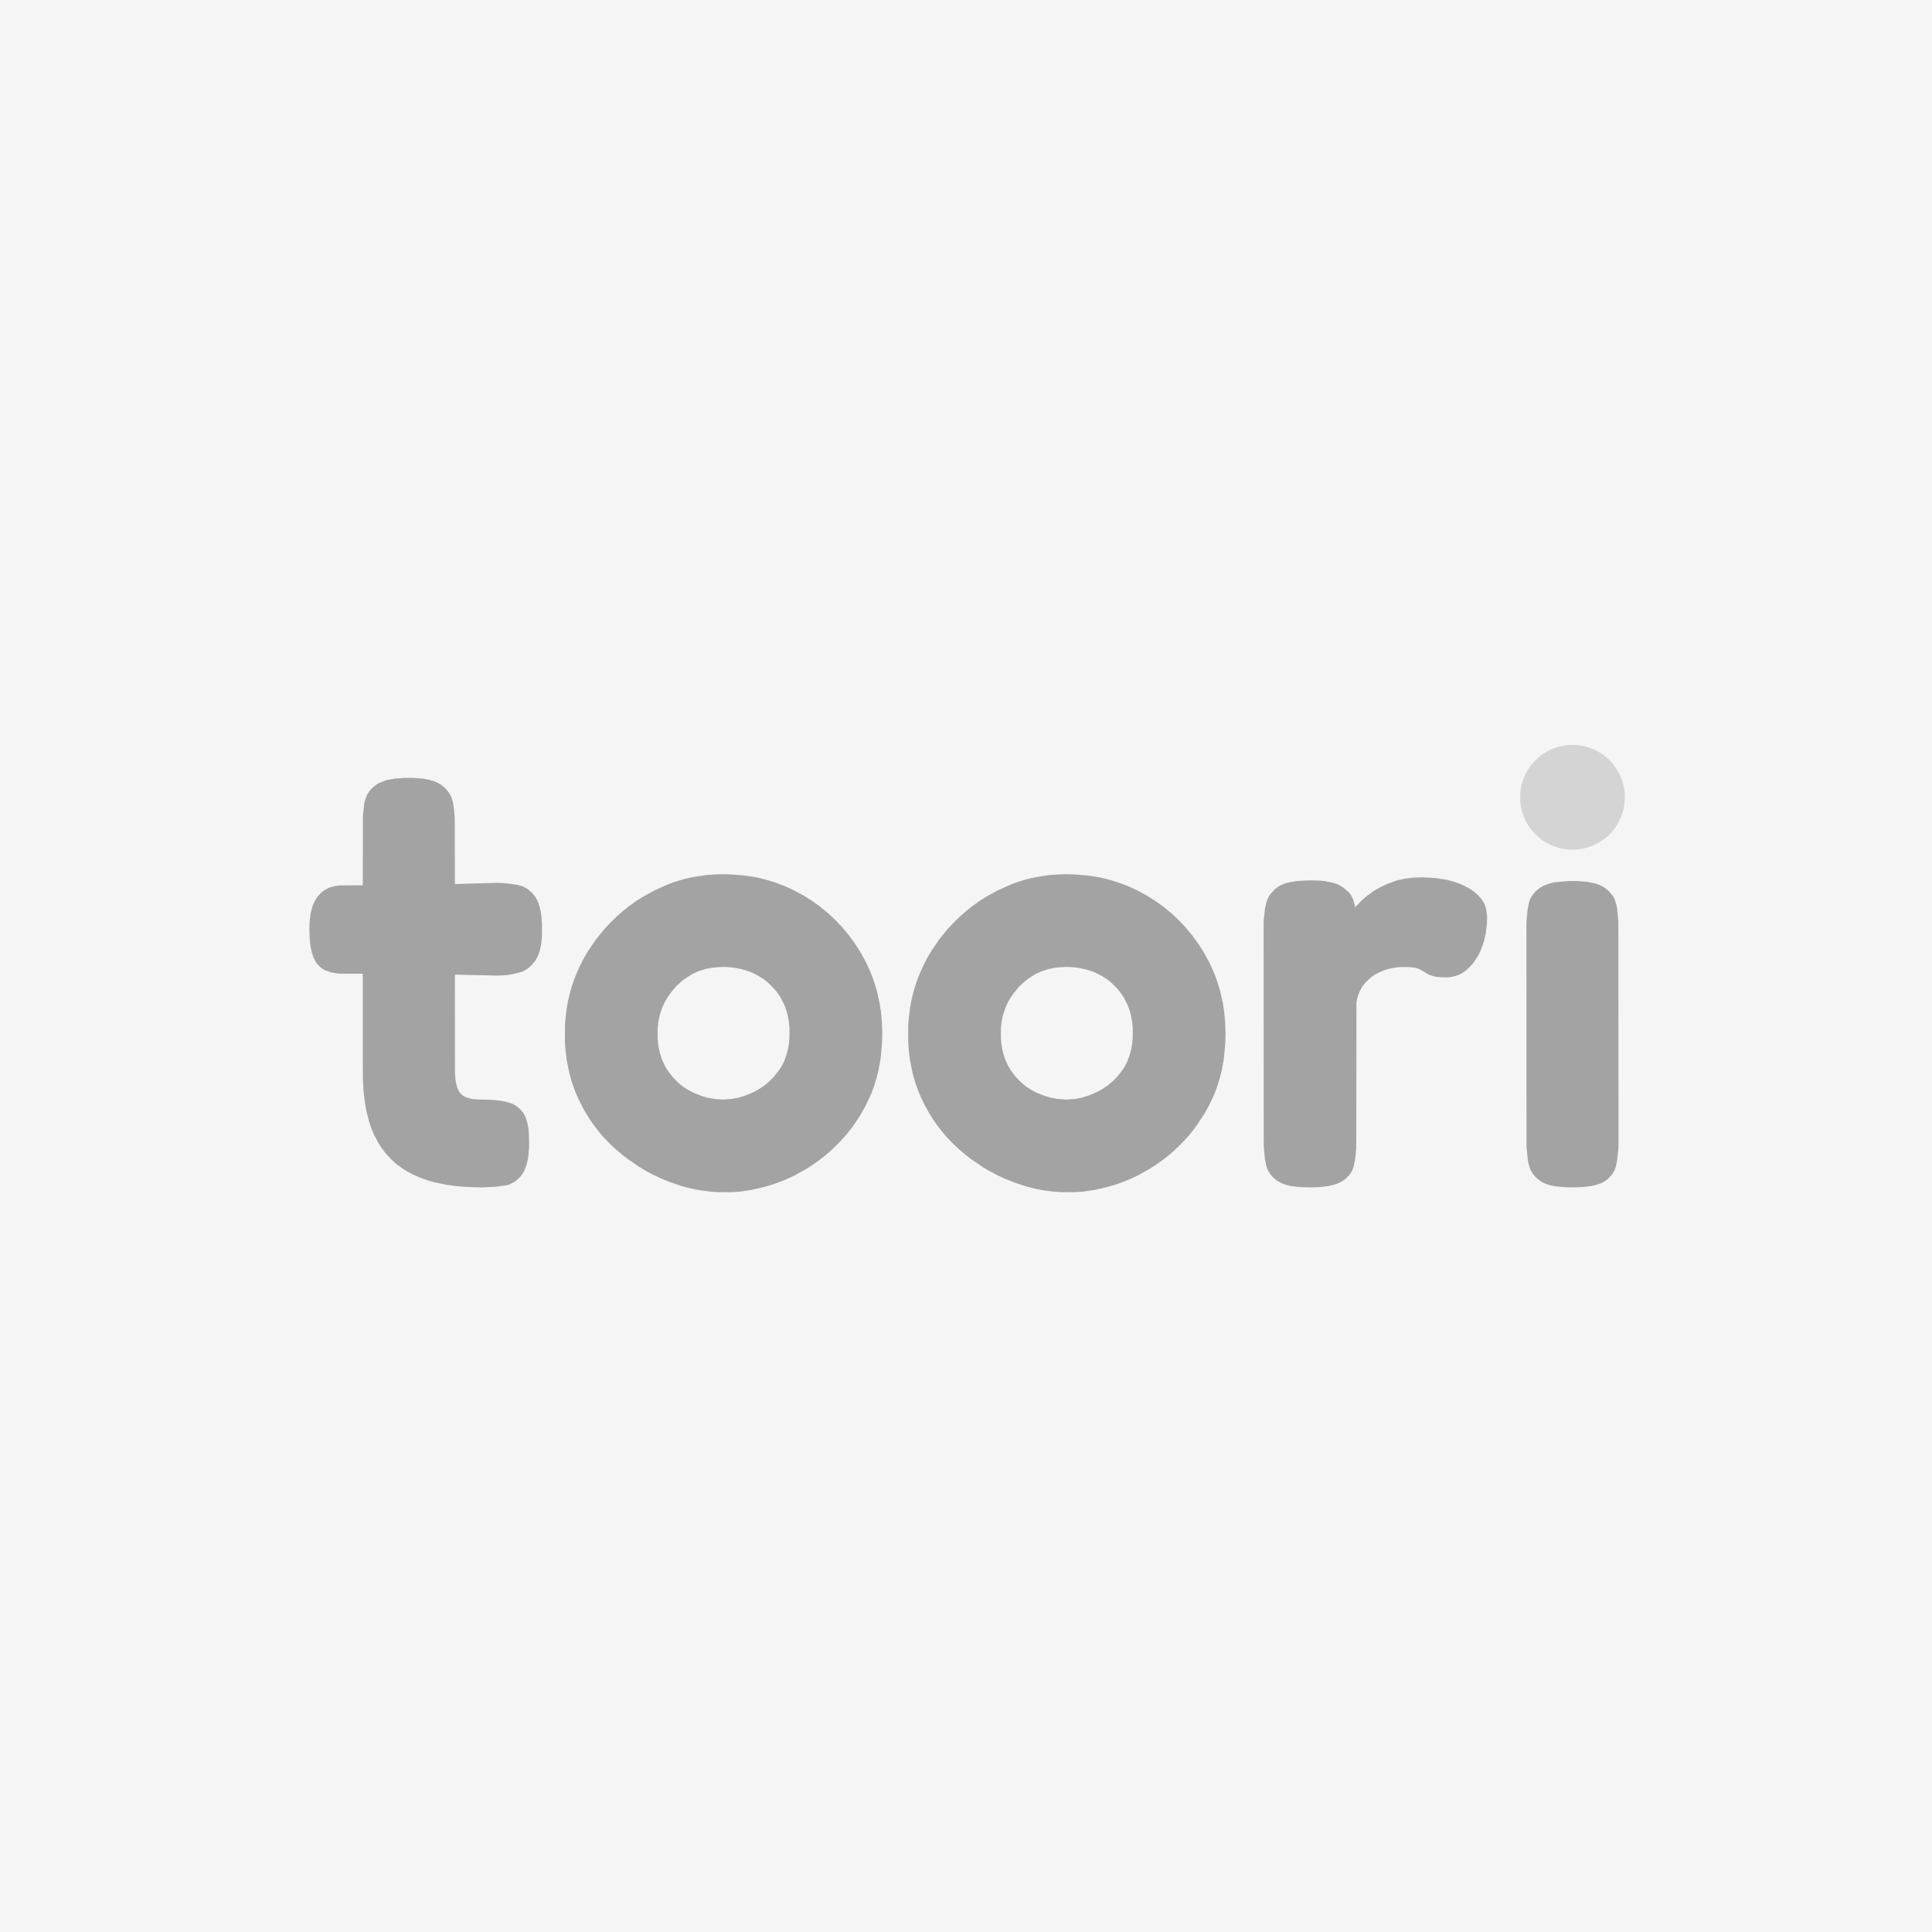
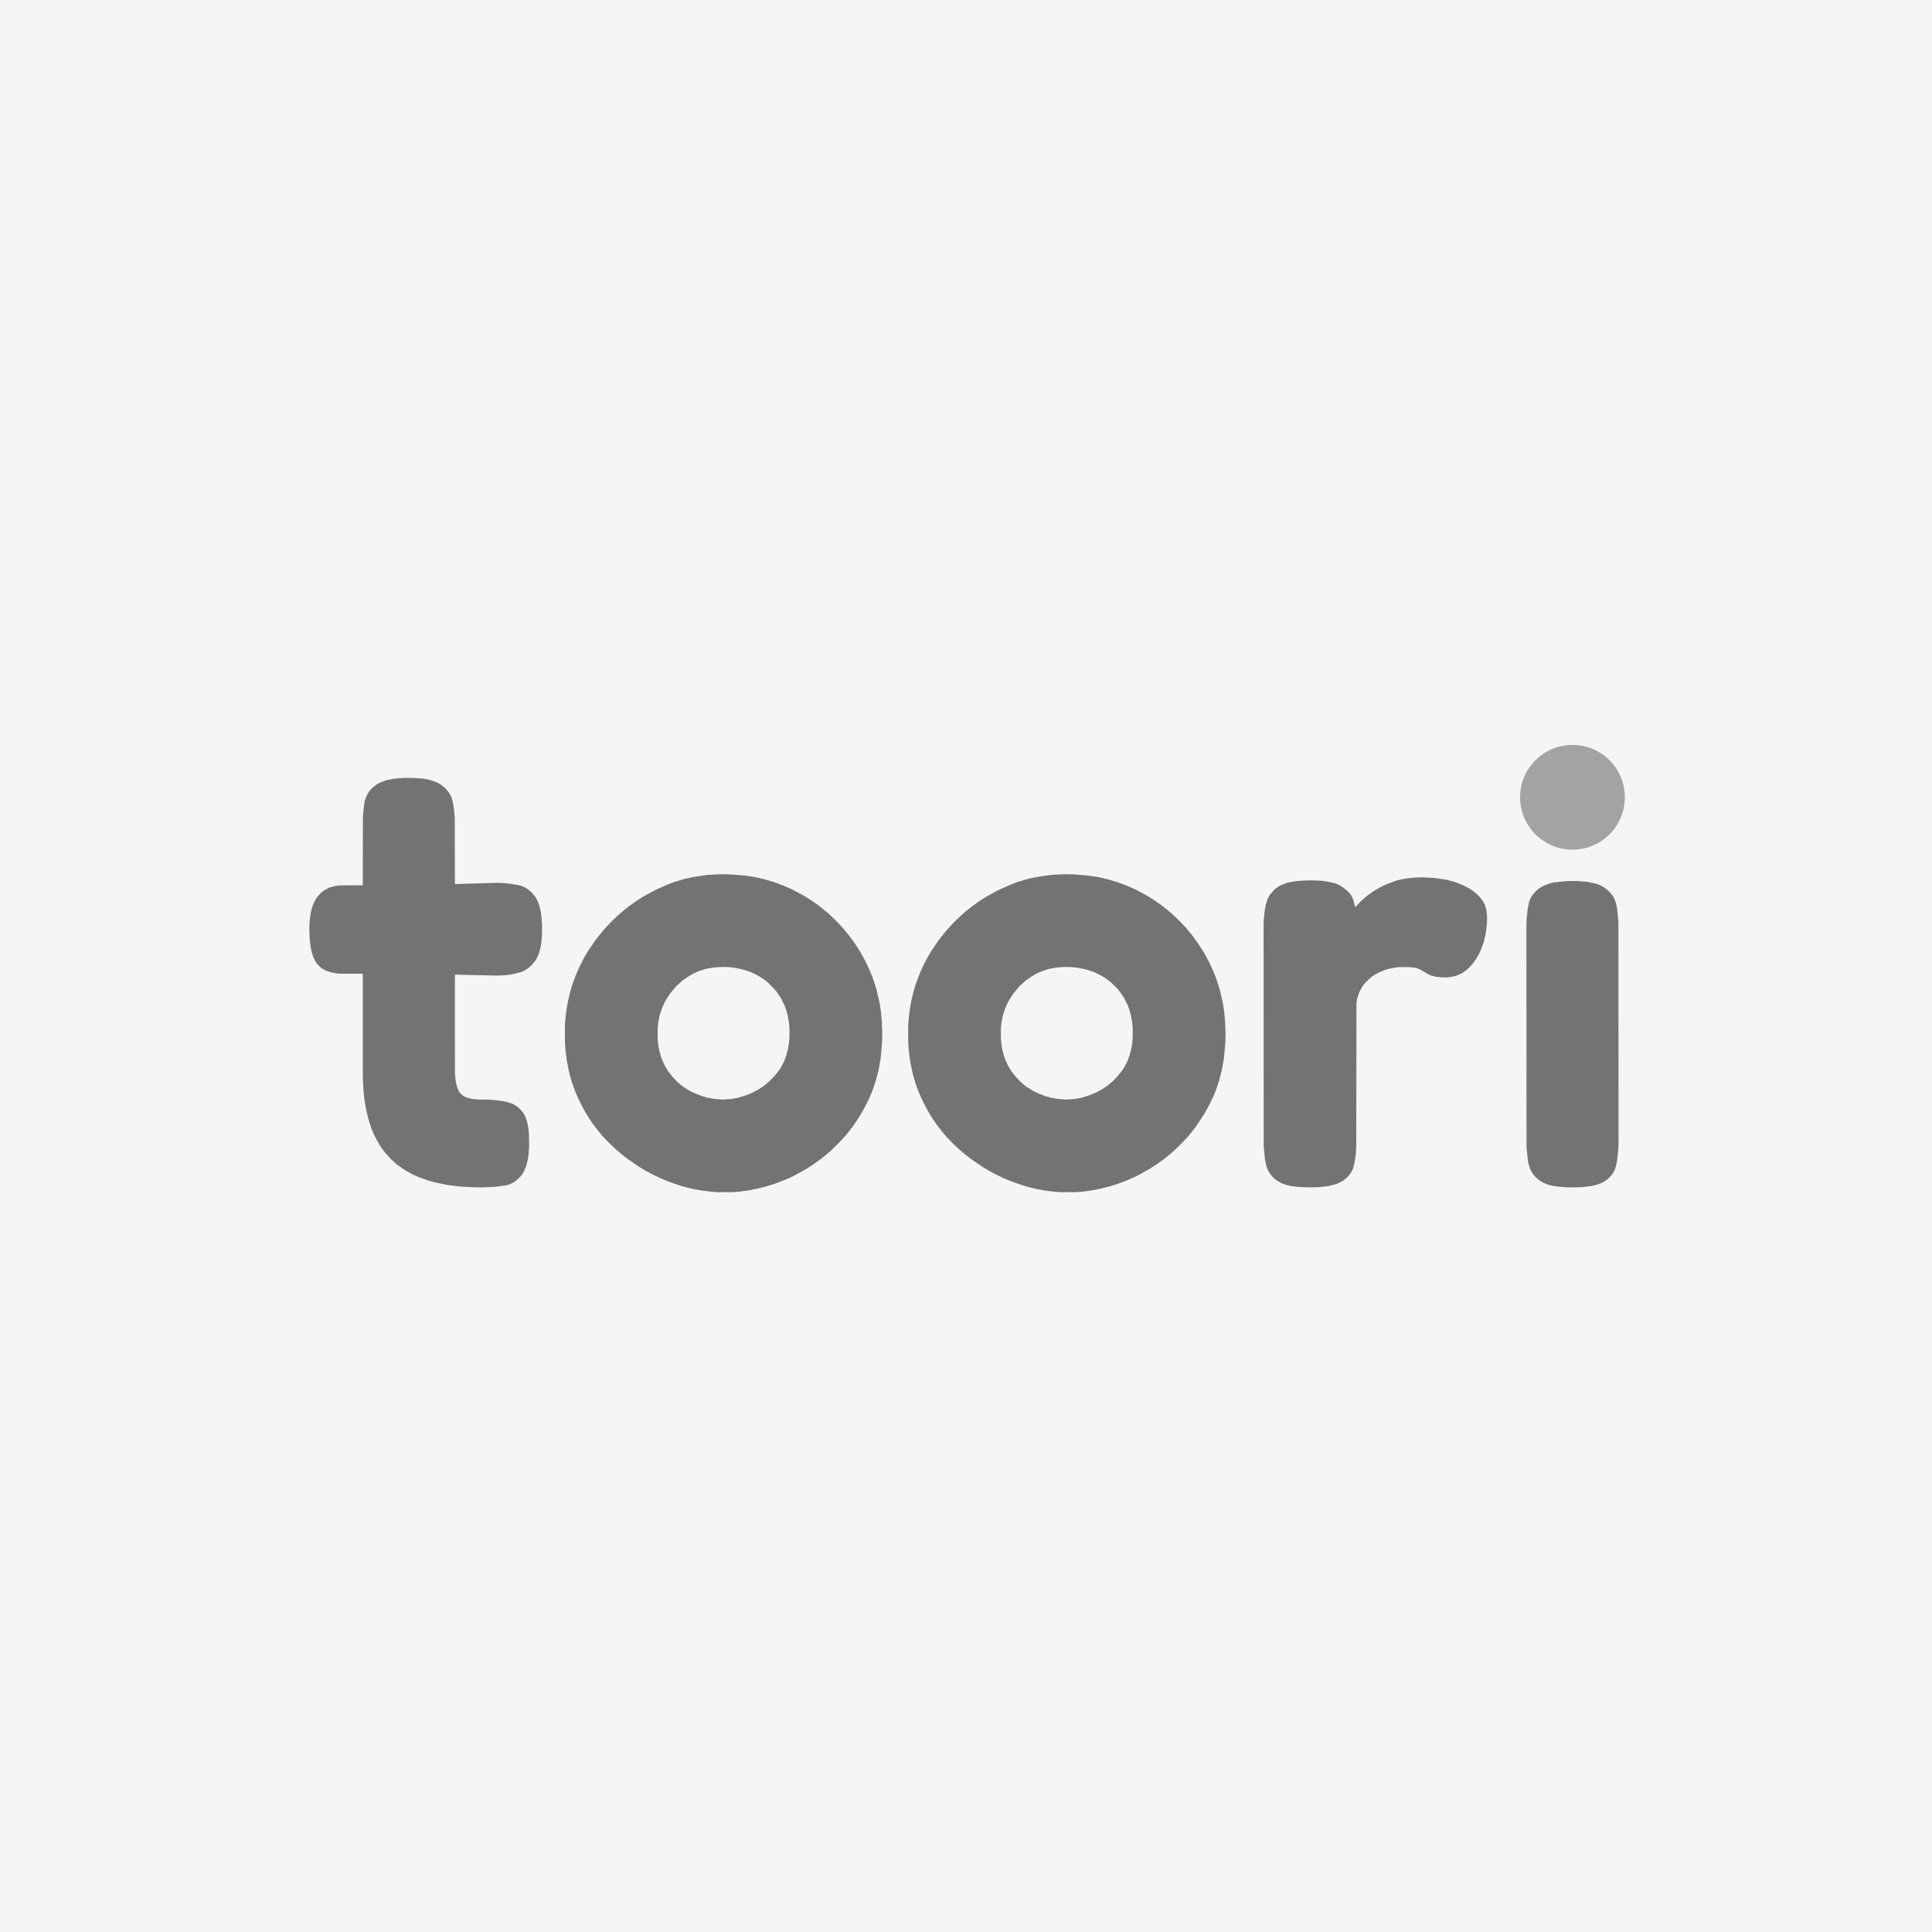
<svg xmlns="http://www.w3.org/2000/svg" viewBox="-487.8 -1924.7 3146.3 3146.3">
  <rect fill="#F5F5F5" x="-487.8" y="-1924.7" width="3146.3" height="3146.3" />
-   <path fill="#A3A3A3" fill-rule="evenodd" d="M165.2 -657.5L171.5 -657.9L184.5 -657.9L200.5 -656.8L211.5 -654.7L220.5 -651.9L225.5 -649.6L230.5 -646.7L237.5 -640.9L242.8 -634.5L246.9 -627.5L249.7 -618.5L250.7 -612.5L251.8 -604.5L252.8 -592.5L253 -486.5L253 -485.5L253.5 -485L320.5 -487L329.5 -486.8L340.5 -485.8L355.5 -483.6L364.5 -480.8L371.5 -476.9L378.5 -470.9L383.7 -464.5L386.7 -459.5L388.9 -454.5L390.9 -448.5L392.7 -440.5L393.8 -433.5L394.9 -419.5L394.8 -401.5L393.8 -389.5L392.8 -383.5L390.9 -375.5L388.9 -369.5L384.9 -361.5L378.5 -353.5L372.5 -348L364.5 -343.1L359.5 -341.3L347.5 -338.3L339.5 -337L329.5 -336.2L318.5 -336L253.5 -337.5L253 -336.5L253.1 -176.5L254.1 -165.5L255.2 -159.5L257.3 -152.5L259 -148.5L260.2 -146.5L262.5 -143.6L266.5 -140.2L270.5 -138.1L276.5 -136.1L281.5 -135L290.5 -134.1L309.5 -133.8L321.5 -132.8L329.5 -131.8L338.5 -129.9L347.5 -126.9L354.5 -122.6L359.5 -118.1L361.8 -115.5L364.9 -111.5L366.6 -108.5L368.8 -103.5L370.7 -97.5L372.8 -86.5L373.6 -77.5L373.9 -57.5L372.7 -42.5L371.8 -36.5L369.6 -27.5L365.7 -17.5L362.7 -12.5L357.8 -6.5L350.5 -0.3L342.5 3.9L339.5 4.9L335.5 5.8L319.5 7.9L298.5 9L284.5 8.8L264.5 7.8L254.5 6.8L239.5 4.8L220.5 0.8L209.5 -2.2L195.5 -7.2L184.5 -12.1L176.5 -16.3L168.5 -21.2L157.5 -29.2L149.5 -36.5L140.2 -46.5L133.4 -55.5L128.3 -63.5L121 -77.5L117.2 -86.5L113.2 -98.5L109.3 -113.5L107.2 -124.5L105.2 -138.5L104.2 -148.5L103.1 -168.5L103 -338.5L102.5 -339L68.5 -339L62.5 -339.3L51.5 -341.2L42.5 -344.2L38.5 -346.3L34.5 -349.1L28.2 -355.5L26.2 -358.5L23.1 -364.5L20.3 -372.5L18.3 -381.5L17.2 -388.5L16.3 -399.5L16 -412.5L16.3 -422.5L18.1 -437.5L20.1 -445.5L21.3 -449.5L24.3 -456.5L29.2 -464.5L34.5 -470.2L38.5 -473.7L47.5 -478.8L53.5 -480.7L58.5 -481.9L65.5 -482.8L102.5 -483L103 -483.5L103.2 -595.5L105.2 -614.5L106.3 -620.5L109.5 -629.4L113.1 -635.5L118.5 -641.7L126.5 -647.9L130.5 -650L140.5 -653.9L144.5 -654.8L155.5 -656.8ZM673.6 -500.5L688.5 -501L702.5 -500.7L725.5 -498.8L744.5 -495.8L760.5 -491.9L773.5 -487.9L789.5 -481.9L803.5 -475.6L821.5 -465.9L834.5 -457.7L841.5 -452.8L849.5 -446.8L861.5 -436.9L873.5 -425.5L883.9 -414.5L894.7 -401.5L904.9 -387.5L913.8 -373.5L923 -356.5L929.8 -341.5L934.8 -328.5L939.8 -312.5L944.8 -290.5L946.8 -277.5L948.4 -259.5L949 -242.5L948.7 -227.5L946.8 -205.5L945.8 -197.5L942.8 -181.5L939.8 -169.5L935.8 -156.5L931.8 -145.5L927.9 -136.5L921 -122.5L914.9 -111.5L906.7 -98.5L899.7 -88.5L891.8 -78.5L885.8 -71.5L876.3 -61.5L865.5 -51.1L856.5 -43.3L847.5 -36.2L836.5 -28.3L825.5 -21.2L805.5 -10.1L792.5 -4.1L782.5 -0.1L771.5 3.9L758.5 7.8L746.5 10.8L731.5 13.8L716.5 15.9L704.5 16.8L680.5 16.8L668.5 15.8L653.5 13.9L642.5 11.9L629.5 8.8L622.5 6.9L604.5 0.8L589.5 -5.2L576.5 -11.3L563.5 -18.2L553.5 -24.2L534.5 -37.2L525.5 -44.2L513.5 -54.4L504.5 -63L495.3 -72.5L489.3 -79.5L479.1 -92.5L472.2 -102.5L466 -112.5L459.4 -124.5L454 -135.5L449.2 -146.5L444.1 -160.5L440.3 -173.5L438.2 -182.5L435.1 -198.5L433.2 -213.5L432.2 -227.5L432.2 -254.5L433.2 -267.5L435.1 -282.5L437.2 -294.5L440.3 -307.5L443.1 -317.5L447.2 -329.5L452.4 -342.5L457 -352.5L463.1 -364.5L470.2 -376.5L483.2 -395.5L496.3 -411.5L507.5 -423.5L517.5 -433L527.5 -441.8L536.5 -448.9L547.5 -456.8L558.5 -463.9L578.5 -474.9L600.5 -484.7L611.5 -488.7L625.5 -492.9L638.5 -495.9L649.5 -497.8L663.5 -499.8ZM1232.6 -500.5L1247.5 -501L1261.5 -500.7L1284.5 -498.8L1303.5 -495.8L1319.5 -491.9L1332.5 -487.9L1348.5 -481.9L1362.5 -475.6L1380.5 -465.9L1393.5 -457.7L1400.5 -452.8L1408.5 -446.8L1420.5 -436.9L1432.5 -425.5L1442.9 -414.5L1453.7 -401.5L1463.9 -387.5L1472.8 -373.5L1482 -356.5L1488.8 -341.5L1493.8 -328.5L1498.8 -312.5L1503.8 -290.5L1505.8 -277.5L1507.4 -259.5L1508 -242.5L1507.7 -227.5L1505.8 -205.5L1504.8 -197.5L1501.8 -181.5L1498.8 -169.5L1494.8 -156.5L1490.8 -145.5L1486.9 -136.5L1480 -122.5L1473.9 -111.5L1460.8 -91.5L1450.8 -78.5L1444.8 -71.5L1435.3 -61.5L1424.5 -51.1L1415.5 -43.3L1406.5 -36.2L1395.5 -28.3L1384.5 -21.2L1364.5 -10.1L1351.5 -4.1L1341.5 -0.1L1330.5 3.9L1317.5 7.8L1305.5 10.8L1290.5 13.8L1275.5 15.9L1263.5 16.8L1239.5 16.8L1227.5 15.8L1212.5 13.9L1201.5 11.9L1188.5 8.8L1181.5 6.9L1163.5 0.8L1148.5 -5.2L1135.5 -11.3L1122.5 -18.2L1112.5 -24.2L1093.5 -37.2L1084.5 -44.2L1072.5 -54.4L1063.5 -63L1054.3 -72.5L1048.3 -79.5L1038.1 -92.5L1031.2 -102.5L1025 -112.5L1018.4 -124.5L1013 -135.5L1008.2 -146.5L1003.1 -160.5L999.3 -173.5L997.2 -182.5L994.1 -198.5L992.2 -213.5L991.2 -227.5L991.2 -254.5L992.2 -267.5L994.1 -282.5L996.2 -294.5L999.3 -307.5L1002.1 -317.5L1006.2 -329.5L1011.4 -342.5L1016 -352.5L1022.1 -364.5L1029.2 -376.5L1042.2 -395.5L1055.3 -411.5L1066.5 -423.5L1076.5 -433L1086.5 -441.8L1095.5 -448.9L1106.5 -456.8L1117.5 -463.9L1137.5 -474.9L1159.5 -484.7L1170.5 -488.7L1184.5 -492.9L1197.5 -495.9L1208.5 -497.8L1222.5 -499.8ZM1814.5 -495.5L1828.5 -496L1850.5 -494.7L1868.5 -491.9L1879.5 -488.9L1888.5 -485.8L1895.5 -482.8L1906.5 -476.9L1912.5 -472.7L1918.5 -467.5L1922.5 -463.2L1926.9 -457.5L1929.7 -452.5L1930.9 -449.5L1932.8 -442.5L1934 -431.5L1933.7 -420.5L1931.8 -404.5L1928.8 -391.5L1923.8 -377.5L1919.9 -369.5L1915.7 -362.5L1909.9 -354.5L1905.2 -349.5L1899.5 -344.2L1893.5 -340.1L1887.5 -337.1L1882.5 -335.3L1873.5 -333.4L1867.5 -333L1858.5 -333.2L1849.5 -334.2L1842.5 -336.2L1836.5 -339L1826.5 -345L1820.5 -347.7L1815.5 -348.9L1806.5 -349.8L1791.5 -349.8L1782.5 -348.7L1773.5 -346.8L1766.5 -344.7L1757.5 -340.9L1750.5 -337L1744.5 -332.8L1735.5 -324.2L1730.3 -317.5L1725.2 -307.5L1722.4 -298.5L1721.2 -291.5L1720.9 -56.5L1719.9 -43.5L1718.8 -35.5L1716.8 -25.5L1714.7 -19.5L1712.6 -15.5L1709 -10.5L1704.1 -5.5L1698.5 -1.3L1690.5 2.7L1683.5 4.9L1675.5 6.8L1660.5 8.6L1645.5 9L1634.5 8.7L1622.5 7.8L1614.5 6.8L1606.5 4.9L1598.5 1.8L1591.5 -2.2L1585.5 -7.2L1580.2 -13.5L1576.3 -20.5L1574.3 -26.5L1572.1 -37.5L1570.2 -57.5L1570 -418.5L1570.2 -426.5L1572.2 -444.5L1574.1 -453.5L1576.5 -460.5L1580.1 -467.5L1587.5 -475.8L1592.5 -479.8L1597.5 -482.9L1607.5 -486.9L1622.5 -489.7L1635.5 -490.7L1646.5 -491L1661.5 -490.6L1669.5 -489.8L1680.5 -487.7L1687.5 -485.8L1692.5 -483.7L1700.5 -478.8L1708.9 -471.5L1712.7 -466.5L1716 -459.5L1718.9 -448.5L1719.5 -447.7L1728.5 -457.1L1738.5 -465.8L1749.5 -473.8L1759.5 -479.6L1770.5 -484.8L1786.5 -490.8L1800.5 -493.8ZM2060.9 -489.5L2067.5 -489.9L2080.5 -489.9L2097.5 -488.6L2111.5 -485.6L2118.5 -482.9L2125.5 -479L2132 -473.5L2134.8 -470.5L2138.8 -465.5L2141.9 -459.5L2144.7 -450.5L2145.9 -443.5L2147.8 -423.5L2148 -64.5L2147.8 -54.5L2145.8 -35.5L2143.8 -25.5L2141.8 -19.5L2139.7 -15.5L2137.8 -12.5L2132.5 -6.5L2128.5 -3.1L2122.5 0.8L2117.5 2.9L2111.5 4.9L2103.5 6.8L2089.5 8.5L2073.5 9L2063.5 8.8L2050.5 7.8L2042.5 6.8L2034.5 4.9L2028.5 2.7L2024.5 0.9L2019.5 -2.2L2013.1 -7.5L2008.2 -13.5L2004.2 -20.5L2001.2 -30.5L2000.2 -36.5L1998.2 -56.5L1998 -415.5L1998.2 -426.5L2000.1 -444.5L2002.3 -455.5L2004.1 -460.5L2006.2 -464.5L2008.1 -467.5L2013.4 -473.5L2018.5 -477.8L2025.5 -482L2035.5 -485.9L2043.5 -487.8ZM679.3 -349.5L689.5 -350L697.5 -349.8L706.5 -349L718.5 -346.7L725.5 -344.9L734.5 -341.8L743.5 -337.5L748.5 -334.8L757.5 -328.9L763.5 -323.9L772.9 -314.5L777.8 -308.5L783.8 -299.5L789.8 -287.5L792.7 -279.5L794.9 -271.5L796.9 -260.5L797.9 -250.5L797.8 -234.5L796.9 -224.5L795.7 -217.5L792.9 -206.5L788.8 -195.5L784.6 -187.5L780.7 -181.5L772.7 -171.5L765.5 -164.1L757.5 -157.3L748.5 -151.2L739.5 -146.2L727.5 -141.1L714.5 -137L703.5 -135L689.5 -134L675.5 -135.1L664.5 -137.1L654.5 -140L641.5 -145.2L633.5 -149.3L624.5 -155.1L619.5 -159.1L613.6 -164.5L607.1 -171.5L600.1 -180.5L595.2 -188.5L590.1 -199.5L587.2 -208.5L585.3 -216.5L584 -224.5L583.2 -233.5L583.1 -249.5L584.2 -259.5L586.3 -270.5L590.2 -282.5L594.1 -291.5L598.1 -298.5L604.1 -307.5L613.3 -318.5L623.5 -327.8L633.5 -334.7L640.5 -338.9L649.5 -342.9L661.5 -346.8L672.5 -348.8ZM1238.3 -349.5L1248.5 -350L1256.5 -349.8L1265.5 -349L1277.5 -346.7L1284.5 -344.9L1293.5 -341.8L1302.5 -337.5L1307.5 -334.8L1316.5 -328.9L1322.5 -323.9L1331.9 -314.5L1336.8 -308.5L1342.8 -299.5L1348.8 -287.5L1351.7 -279.5L1353.9 -271.5L1355.9 -260.5L1356.9 -250.5L1356.8 -234.5L1355.9 -224.5L1354.7 -217.5L1351.9 -206.5L1347.8 -195.5L1343.6 -187.5L1339.7 -181.5L1331.7 -171.5L1324.5 -164.1L1316.5 -157.3L1307.5 -151.2L1298.5 -146.2L1286.5 -141.1L1273.5 -137L1262.5 -135L1248.5 -134L1234.5 -135.1L1223.5 -137.1L1213.5 -140L1200.5 -145.2L1192.5 -149.3L1183.5 -155.1L1178.5 -159.1L1172.6 -164.5L1166.1 -171.5L1159.1 -180.5L1154.2 -188.5L1149.1 -199.5L1146.2 -208.5L1144.3 -216.5L1143 -224.5L1142.2 -233.5L1142.1 -249.5L1143.2 -259.5L1145.3 -270.5L1149.2 -282.5L1153.1 -291.5L1157.1 -298.5L1163.1 -307.5L1172.3 -318.5L1182.5 -327.8L1192.5 -334.7L1199.5 -338.9L1208.5 -342.9L1220.5 -346.8L1231.5 -348.8Z" />
-   <circle fill="#D4D4D4" cx="2073" cy="-626.3" r="85.3" />
+   <path fill="#737373" fill-rule="evenodd" d="M165.2 -657.5L171.5 -657.9L184.5 -657.9L200.5 -656.8L211.5 -654.7L220.5 -651.9L225.5 -649.6L230.5 -646.7L237.5 -640.9L242.8 -634.5L246.9 -627.5L249.7 -618.5L250.7 -612.5L251.8 -604.5L252.8 -592.5L253 -486.5L253 -485.5L253.5 -485L320.5 -487L329.5 -486.8L340.5 -485.8L355.5 -483.6L364.5 -480.8L371.5 -476.9L378.5 -470.9L383.7 -464.5L386.7 -459.5L388.9 -454.5L390.9 -448.5L392.7 -440.5L393.8 -433.5L394.9 -419.5L394.8 -401.5L393.8 -389.5L392.8 -383.5L390.9 -375.5L388.9 -369.5L384.9 -361.5L378.5 -353.5L372.5 -348L364.5 -343.1L359.5 -341.3L347.5 -338.3L339.5 -337L329.5 -336.2L318.5 -336L253.5 -337.5L253 -336.5L253.1 -176.5L254.1 -165.5L255.2 -159.5L257.3 -152.5L259 -148.5L260.2 -146.5L262.5 -143.6L266.5 -140.2L270.5 -138.1L276.5 -136.1L281.5 -135L290.5 -134.1L309.5 -133.8L321.5 -132.8L329.5 -131.8L338.5 -129.9L347.5 -126.9L354.5 -122.6L359.5 -118.1L361.8 -115.5L364.9 -111.5L366.6 -108.5L368.8 -103.5L370.7 -97.5L372.8 -86.5L373.6 -77.5L373.9 -57.5L372.7 -42.5L371.8 -36.5L369.6 -27.5L365.7 -17.5L362.7 -12.5L357.8 -6.5L350.5 -0.3L342.5 3.9L339.5 4.9L335.5 5.8L319.5 7.9L298.5 9L284.5 8.8L264.5 7.8L254.5 6.8L239.5 4.8L220.5 0.8L209.5 -2.2L195.5 -7.2L184.5 -12.1L176.5 -16.3L168.5 -21.2L157.5 -29.2L149.5 -36.5L140.2 -46.5L133.4 -55.5L128.3 -63.5L121 -77.5L117.2 -86.5L113.2 -98.5L109.3 -113.5L107.2 -124.5L105.2 -138.5L104.2 -148.5L103.1 -168.5L103 -338.5L102.5 -339L68.5 -339L62.5 -339.3L51.5 -341.2L42.5 -344.2L38.5 -346.3L34.5 -349.1L28.2 -355.5L26.2 -358.5L23.1 -364.5L20.3 -372.5L18.3 -381.5L17.2 -388.5L16.3 -399.5L16 -412.5L16.3 -422.5L18.1 -437.5L20.1 -445.5L21.3 -449.5L24.3 -456.5L29.2 -464.5L34.5 -470.2L38.5 -473.7L47.5 -478.8L53.5 -480.7L58.5 -481.9L65.5 -482.8L102.5 -483L103 -483.5L103.2 -595.5L105.2 -614.5L106.3 -620.5L109.5 -629.4L113.1 -635.5L118.5 -641.7L126.5 -647.9L130.5 -650L140.5 -653.9L144.5 -654.8L155.5 -656.8ZM673.6 -500.5L688.5 -501L702.5 -500.7L725.5 -498.8L744.5 -495.8L760.5 -491.9L773.5 -487.9L789.5 -481.9L803.5 -475.6L821.5 -465.9L834.5 -457.7L841.5 -452.8L849.5 -446.8L861.5 -436.9L873.5 -425.5L883.9 -414.5L894.7 -401.5L904.9 -387.5L913.8 -373.5L923 -356.5L929.8 -341.5L934.8 -328.5L939.8 -312.5L944.8 -290.5L946.8 -277.5L948.4 -259.5L949 -242.5L948.7 -227.5L946.8 -205.5L945.8 -197.5L942.8 -181.5L939.8 -169.5L935.8 -156.5L931.8 -145.5L927.9 -136.5L921 -122.5L914.9 -111.5L906.7 -98.5L899.7 -88.5L891.8 -78.5L885.8 -71.5L876.3 -61.5L865.5 -51.1L856.5 -43.3L847.5 -36.2L836.5 -28.3L825.5 -21.2L805.5 -10.1L792.5 -4.1L782.5 -0.1L771.5 3.9L758.5 7.8L746.5 10.8L731.5 13.8L716.5 15.9L704.5 16.8L680.5 16.8L668.5 15.8L653.5 13.9L642.5 11.9L629.5 8.8L622.5 6.9L604.5 0.8L589.5 -5.2L576.5 -11.3L563.5 -18.2L553.5 -24.2L534.5 -37.2L525.5 -44.2L513.5 -54.4L504.5 -63L495.3 -72.5L489.3 -79.5L479.1 -92.5L472.2 -102.5L466 -112.5L459.4 -124.5L454 -135.5L449.2 -146.5L444.1 -160.5L440.3 -173.5L438.2 -182.5L435.1 -198.5L433.2 -213.5L432.2 -227.5L432.2 -254.5L433.2 -267.5L435.1 -282.5L437.2 -294.5L440.3 -307.5L443.1 -317.5L447.2 -329.5L452.4 -342.5L457 -352.5L463.1 -364.5L470.2 -376.5L483.2 -395.5L496.3 -411.5L507.5 -423.5L517.5 -433L527.5 -441.8L536.5 -448.9L547.5 -456.8L558.5 -463.9L578.5 -474.9L600.5 -484.7L611.5 -488.7L625.5 -492.9L638.5 -495.9L649.5 -497.8L663.5 -499.8ZM1232.6 -500.5L1247.5 -501L1261.5 -500.7L1284.5 -498.8L1303.5 -495.8L1319.5 -491.9L1332.5 -487.9L1348.5 -481.9L1362.5 -475.6L1380.5 -465.9L1393.5 -457.7L1400.5 -452.8L1408.5 -446.8L1420.5 -436.9L1432.5 -425.5L1442.9 -414.5L1453.7 -401.5L1463.9 -387.5L1472.8 -373.5L1482 -356.5L1488.8 -341.5L1493.8 -328.5L1498.8 -312.5L1503.8 -290.5L1505.8 -277.5L1507.4 -259.5L1508 -242.5L1507.7 -227.5L1505.8 -205.5L1504.8 -197.5L1501.8 -181.5L1498.8 -169.5L1494.8 -156.5L1490.8 -145.5L1486.9 -136.5L1480 -122.5L1473.9 -111.5L1460.8 -91.5L1450.8 -78.5L1444.8 -71.5L1435.3 -61.5L1424.5 -51.1L1415.5 -43.3L1406.5 -36.2L1395.5 -28.3L1384.5 -21.2L1364.5 -10.1L1351.5 -4.1L1341.5 -0.1L1330.5 3.9L1317.5 7.8L1305.5 10.8L1290.5 13.8L1275.5 15.9L1263.5 16.8L1239.5 16.8L1227.5 15.8L1212.5 13.9L1201.5 11.9L1188.5 8.8L1181.5 6.9L1163.5 0.8L1148.5 -5.2L1135.5 -11.3L1122.5 -18.2L1112.5 -24.2L1093.5 -37.2L1084.5 -44.2L1072.5 -54.4L1063.5 -63L1054.3 -72.5L1048.3 -79.5L1038.1 -92.5L1031.2 -102.5L1025 -112.5L1018.4 -124.5L1013 -135.5L1008.2 -146.5L1003.1 -160.5L999.3 -173.5L997.2 -182.5L994.1 -198.5L992.2 -213.5L991.2 -227.5L991.2 -254.5L992.2 -267.5L994.1 -282.5L996.2 -294.5L999.3 -307.5L1002.1 -317.5L1006.2 -329.5L1011.4 -342.5L1016 -352.5L1022.1 -364.5L1029.2 -376.5L1042.2 -395.5L1055.3 -411.5L1066.5 -423.5L1076.5 -433L1086.5 -441.8L1095.5 -448.9L1106.5 -456.8L1117.5 -463.9L1137.5 -474.9L1159.5 -484.7L1170.5 -488.7L1184.5 -492.9L1197.5 -495.9L1208.5 -497.8L1222.5 -499.8ZM1814.5 -495.5L1828.5 -496L1850.5 -494.7L1868.5 -491.9L1879.5 -488.9L1888.5 -485.8L1895.5 -482.8L1906.5 -476.9L1912.5 -472.7L1918.5 -467.5L1922.5 -463.2L1926.9 -457.5L1929.7 -452.5L1930.9 -449.5L1932.8 -442.5L1934 -431.5L1933.7 -420.5L1931.8 -404.5L1928.8 -391.5L1923.8 -377.5L1919.9 -369.5L1915.7 -362.5L1909.9 -354.5L1905.2 -349.5L1899.5 -344.2L1893.5 -340.1L1887.5 -337.1L1882.5 -335.3L1873.5 -333.4L1867.5 -333L1858.5 -333.2L1849.5 -334.2L1842.5 -336.2L1836.5 -339L1826.5 -345L1820.5 -347.7L1815.5 -348.9L1806.5 -349.8L1791.5 -349.8L1782.5 -348.7L1773.5 -346.8L1766.5 -344.7L1757.5 -340.9L1750.5 -337L1744.5 -332.8L1735.5 -324.2L1730.3 -317.5L1725.2 -307.5L1722.4 -298.5L1721.2 -291.5L1720.9 -56.5L1719.9 -43.5L1718.8 -35.5L1716.8 -25.5L1714.7 -19.5L1712.6 -15.5L1709 -10.5L1704.1 -5.5L1698.5 -1.3L1690.5 2.7L1683.5 4.9L1675.5 6.8L1660.5 8.6L1645.5 9L1634.5 8.7L1622.5 7.8L1614.5 6.8L1606.5 4.9L1598.5 1.8L1591.5 -2.2L1585.5 -7.2L1580.2 -13.5L1576.3 -20.5L1574.3 -26.5L1572.1 -37.5L1570.2 -57.5L1570 -418.5L1570.2 -426.5L1572.2 -444.5L1574.1 -453.5L1576.5 -460.5L1580.1 -467.5L1587.5 -475.8L1592.5 -479.8L1597.5 -482.9L1607.5 -486.9L1622.5 -489.7L1635.5 -490.7L1646.5 -491L1661.5 -490.6L1669.5 -489.8L1680.5 -487.7L1687.5 -485.8L1692.5 -483.7L1700.5 -478.8L1708.9 -471.5L1712.7 -466.5L1716 -459.5L1718.9 -448.5L1719.5 -447.7L1728.5 -457.1L1738.5 -465.8L1749.5 -473.8L1759.5 -479.6L1770.5 -484.8L1786.5 -490.8L1800.5 -493.8ZM2060.9 -489.5L2067.5 -489.9L2080.5 -489.9L2097.5 -488.6L2111.5 -485.6L2118.5 -482.9L2125.5 -479L2132 -473.5L2134.8 -470.5L2138.8 -465.5L2141.9 -459.5L2144.7 -450.5L2145.9 -443.5L2147.8 -423.5L2148 -64.5L2147.8 -54.5L2145.8 -35.5L2143.8 -25.5L2141.8 -19.5L2139.7 -15.5L2137.8 -12.5L2132.5 -6.5L2128.5 -3.1L2122.5 0.8L2117.5 2.9L2111.5 4.9L2103.5 6.8L2089.5 8.5L2073.5 9L2063.5 8.8L2050.5 7.8L2042.5 6.8L2034.5 4.9L2028.5 2.7L2024.5 0.9L2019.5 -2.2L2013.1 -7.5L2008.2 -13.5L2004.2 -20.5L2001.2 -30.5L2000.2 -36.5L1998.2 -56.5L1998 -415.5L1998.2 -426.5L2000.1 -444.5L2002.3 -455.5L2004.1 -460.5L2006.2 -464.5L2008.1 -467.5L2013.4 -473.5L2018.5 -477.8L2025.5 -482L2035.5 -485.9L2043.5 -487.8ZM679.3 -349.5L689.5 -350L697.5 -349.8L706.5 -349L718.5 -346.7L725.5 -344.9L734.5 -341.8L743.5 -337.5L748.5 -334.8L757.5 -328.9L763.5 -323.9L772.9 -314.5L777.8 -308.5L783.8 -299.5L789.8 -287.5L792.7 -279.5L794.9 -271.5L796.9 -260.5L797.9 -250.5L797.8 -234.5L796.9 -224.5L795.7 -217.5L792.9 -206.5L788.8 -195.5L784.6 -187.5L780.7 -181.5L772.7 -171.5L765.5 -164.1L757.5 -157.3L748.5 -151.2L739.5 -146.2L727.5 -141.1L714.5 -137L703.5 -135L689.5 -134L675.5 -135.1L664.5 -137.1L654.5 -140L641.5 -145.2L633.5 -149.3L624.5 -155.1L619.5 -159.1L613.6 -164.5L607.1 -171.5L600.1 -180.5L595.2 -188.5L590.1 -199.5L587.2 -208.5L585.3 -216.5L584 -224.5L583.2 -233.5L583.1 -249.5L584.2 -259.5L586.3 -270.5L590.2 -282.5L594.1 -291.5L598.1 -298.5L604.1 -307.5L613.3 -318.5L623.5 -327.8L633.5 -334.7L640.5 -338.9L649.5 -342.9L661.5 -346.8L672.5 -348.8ZM1238.3 -349.5L1248.5 -350L1256.5 -349.8L1265.5 -349L1277.5 -346.7L1284.5 -344.9L1293.5 -341.8L1302.5 -337.5L1307.5 -334.8L1316.5 -328.9L1322.5 -323.9L1331.9 -314.5L1336.8 -308.5L1342.8 -299.5L1348.8 -287.5L1351.7 -279.5L1353.9 -271.5L1355.9 -260.5L1356.9 -250.5L1356.8 -234.5L1355.9 -224.5L1354.7 -217.5L1351.9 -206.5L1347.8 -195.5L1343.6 -187.5L1339.7 -181.5L1331.7 -171.5L1324.5 -164.1L1316.5 -157.3L1307.5 -151.2L1298.5 -146.2L1286.5 -141.1L1273.5 -137L1262.5 -135L1248.5 -134L1234.5 -135.1L1223.5 -137.1L1213.5 -140L1200.5 -145.2L1192.5 -149.3L1183.5 -155.1L1178.5 -159.1L1172.6 -164.5L1166.1 -171.5L1159.1 -180.5L1154.2 -188.5L1149.1 -199.5L1146.2 -208.5L1144.3 -216.5L1143 -224.5L1142.2 -233.5L1142.1 -249.5L1143.2 -259.5L1145.3 -270.5L1149.2 -282.5L1153.1 -291.5L1157.1 -298.5L1163.1 -307.5L1172.3 -318.5L1182.5 -327.8L1192.5 -334.7L1199.5 -338.9L1208.5 -342.9L1220.5 -346.8L1231.5 -348.8Z" />
+   <circle fill="#A3A3A3" cx="2073" cy="-626.3" r="85.3" />
</svg>
